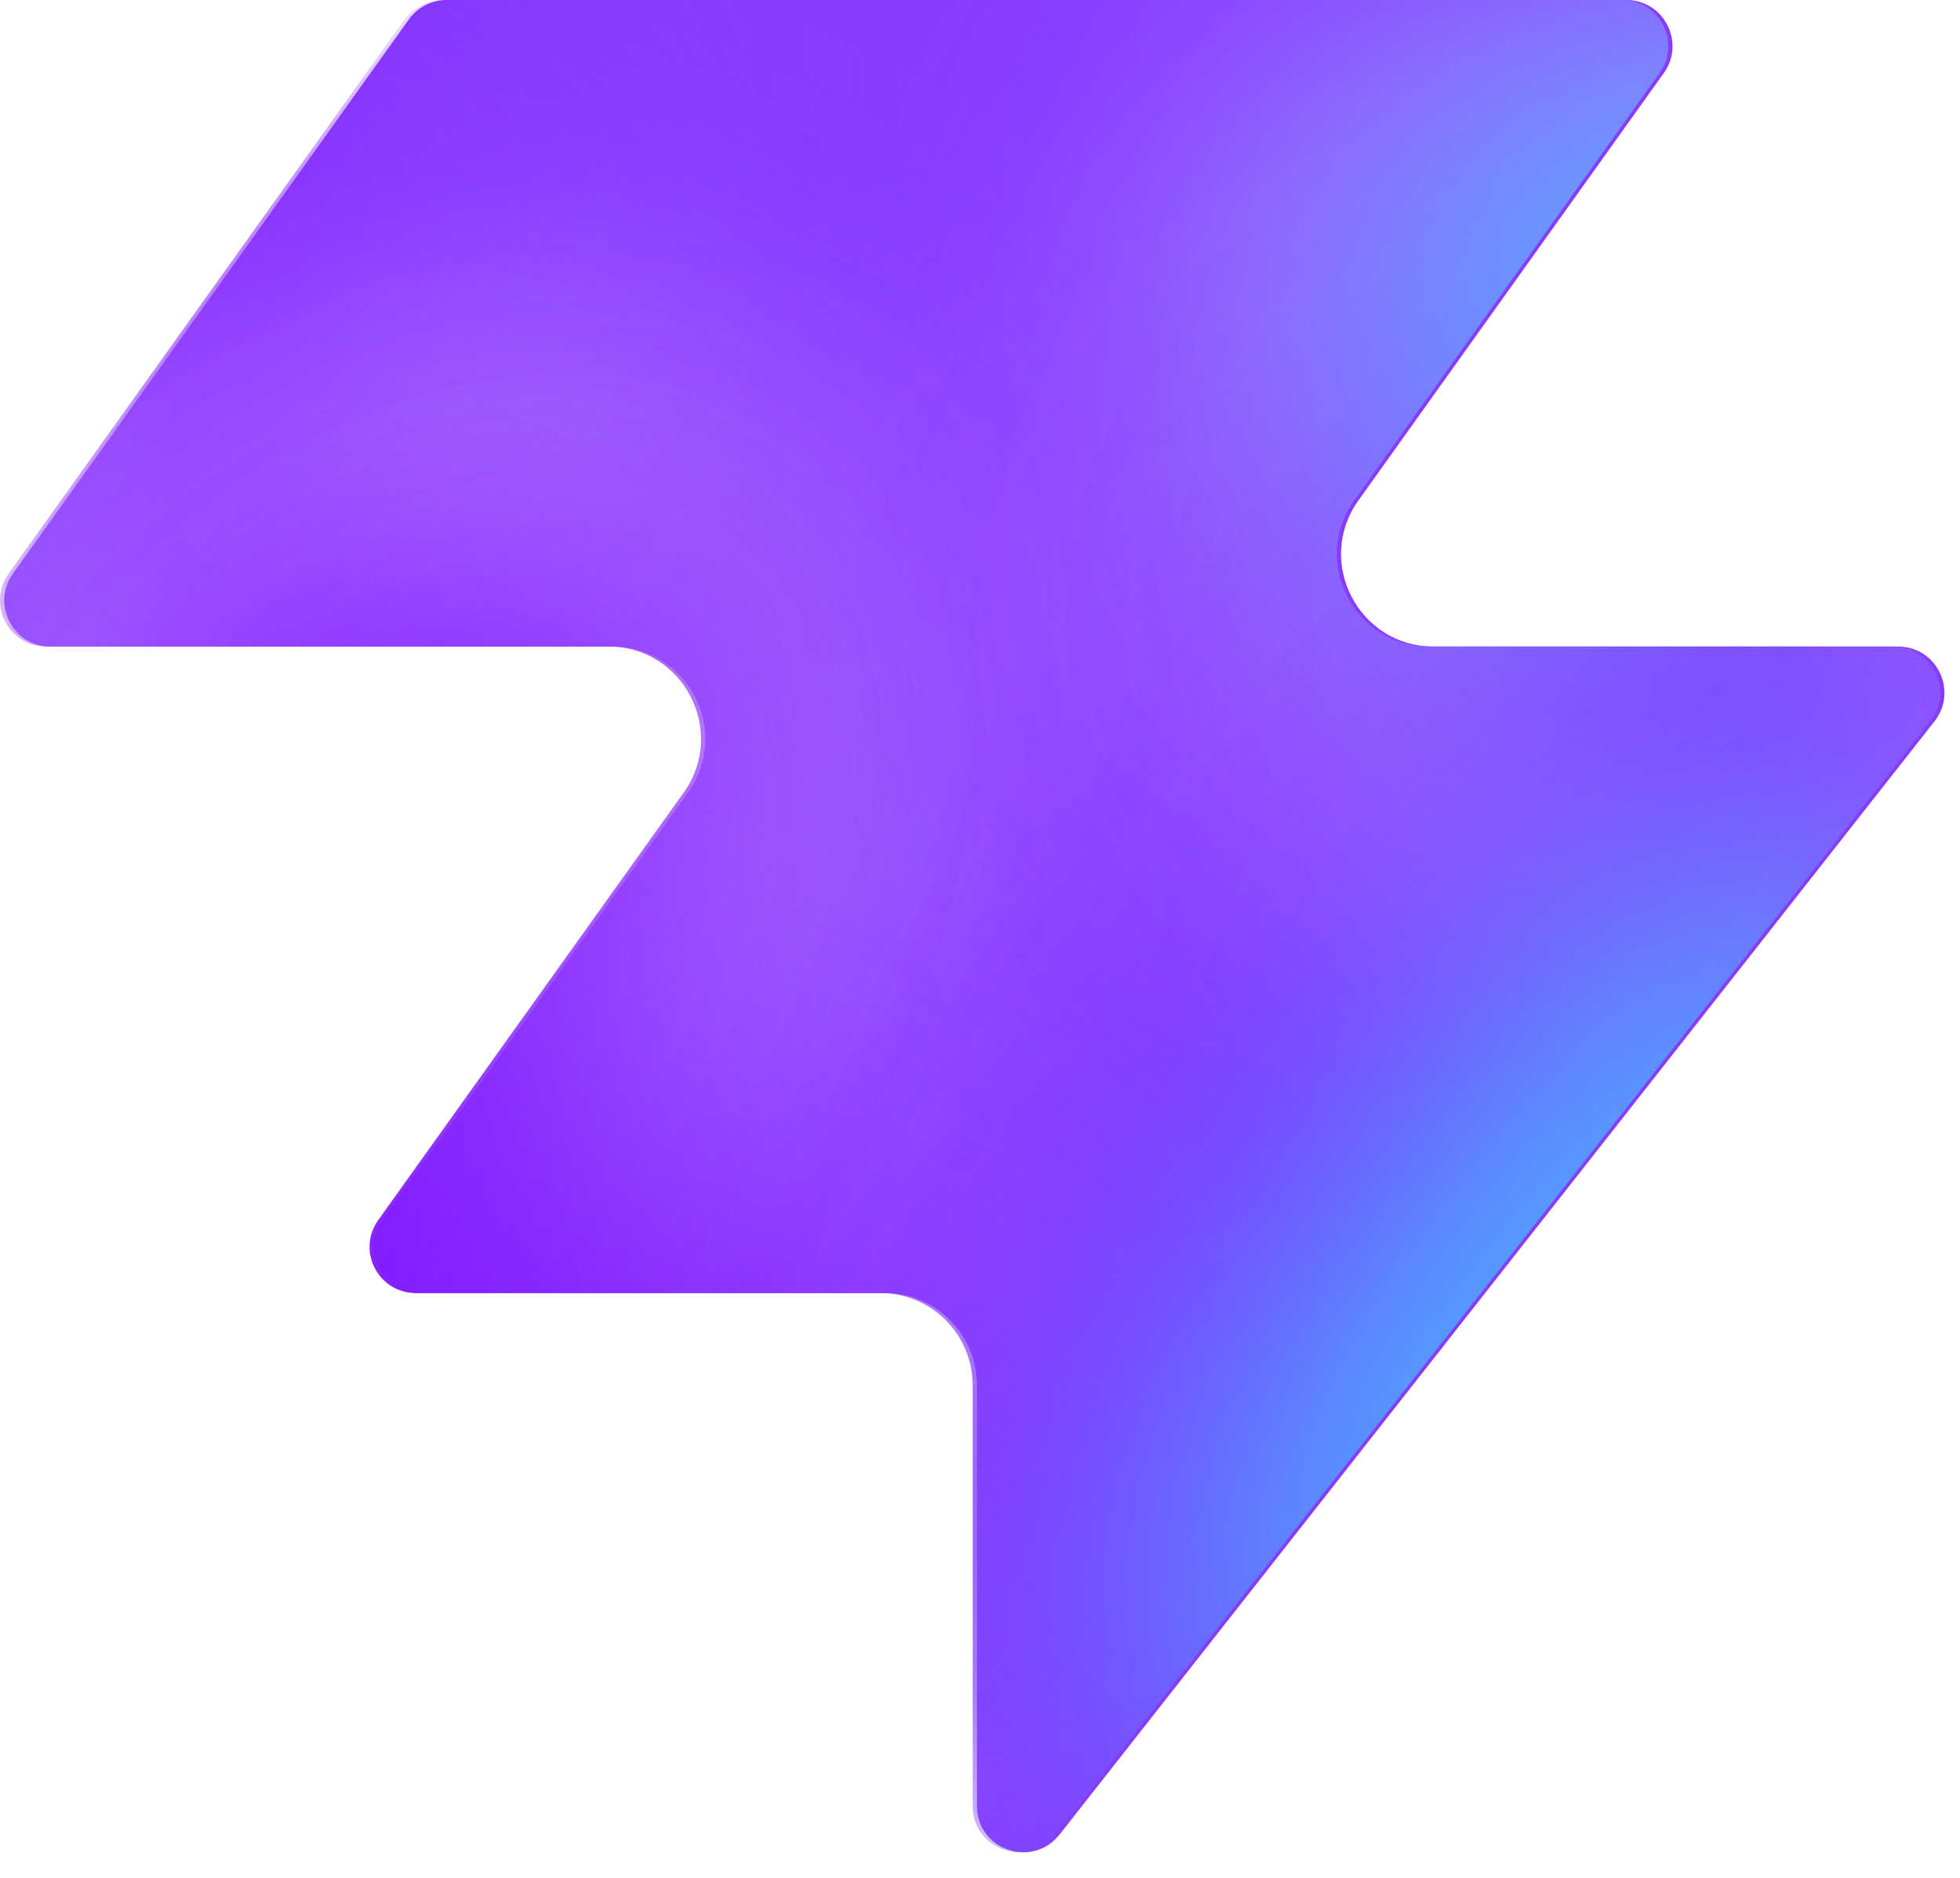
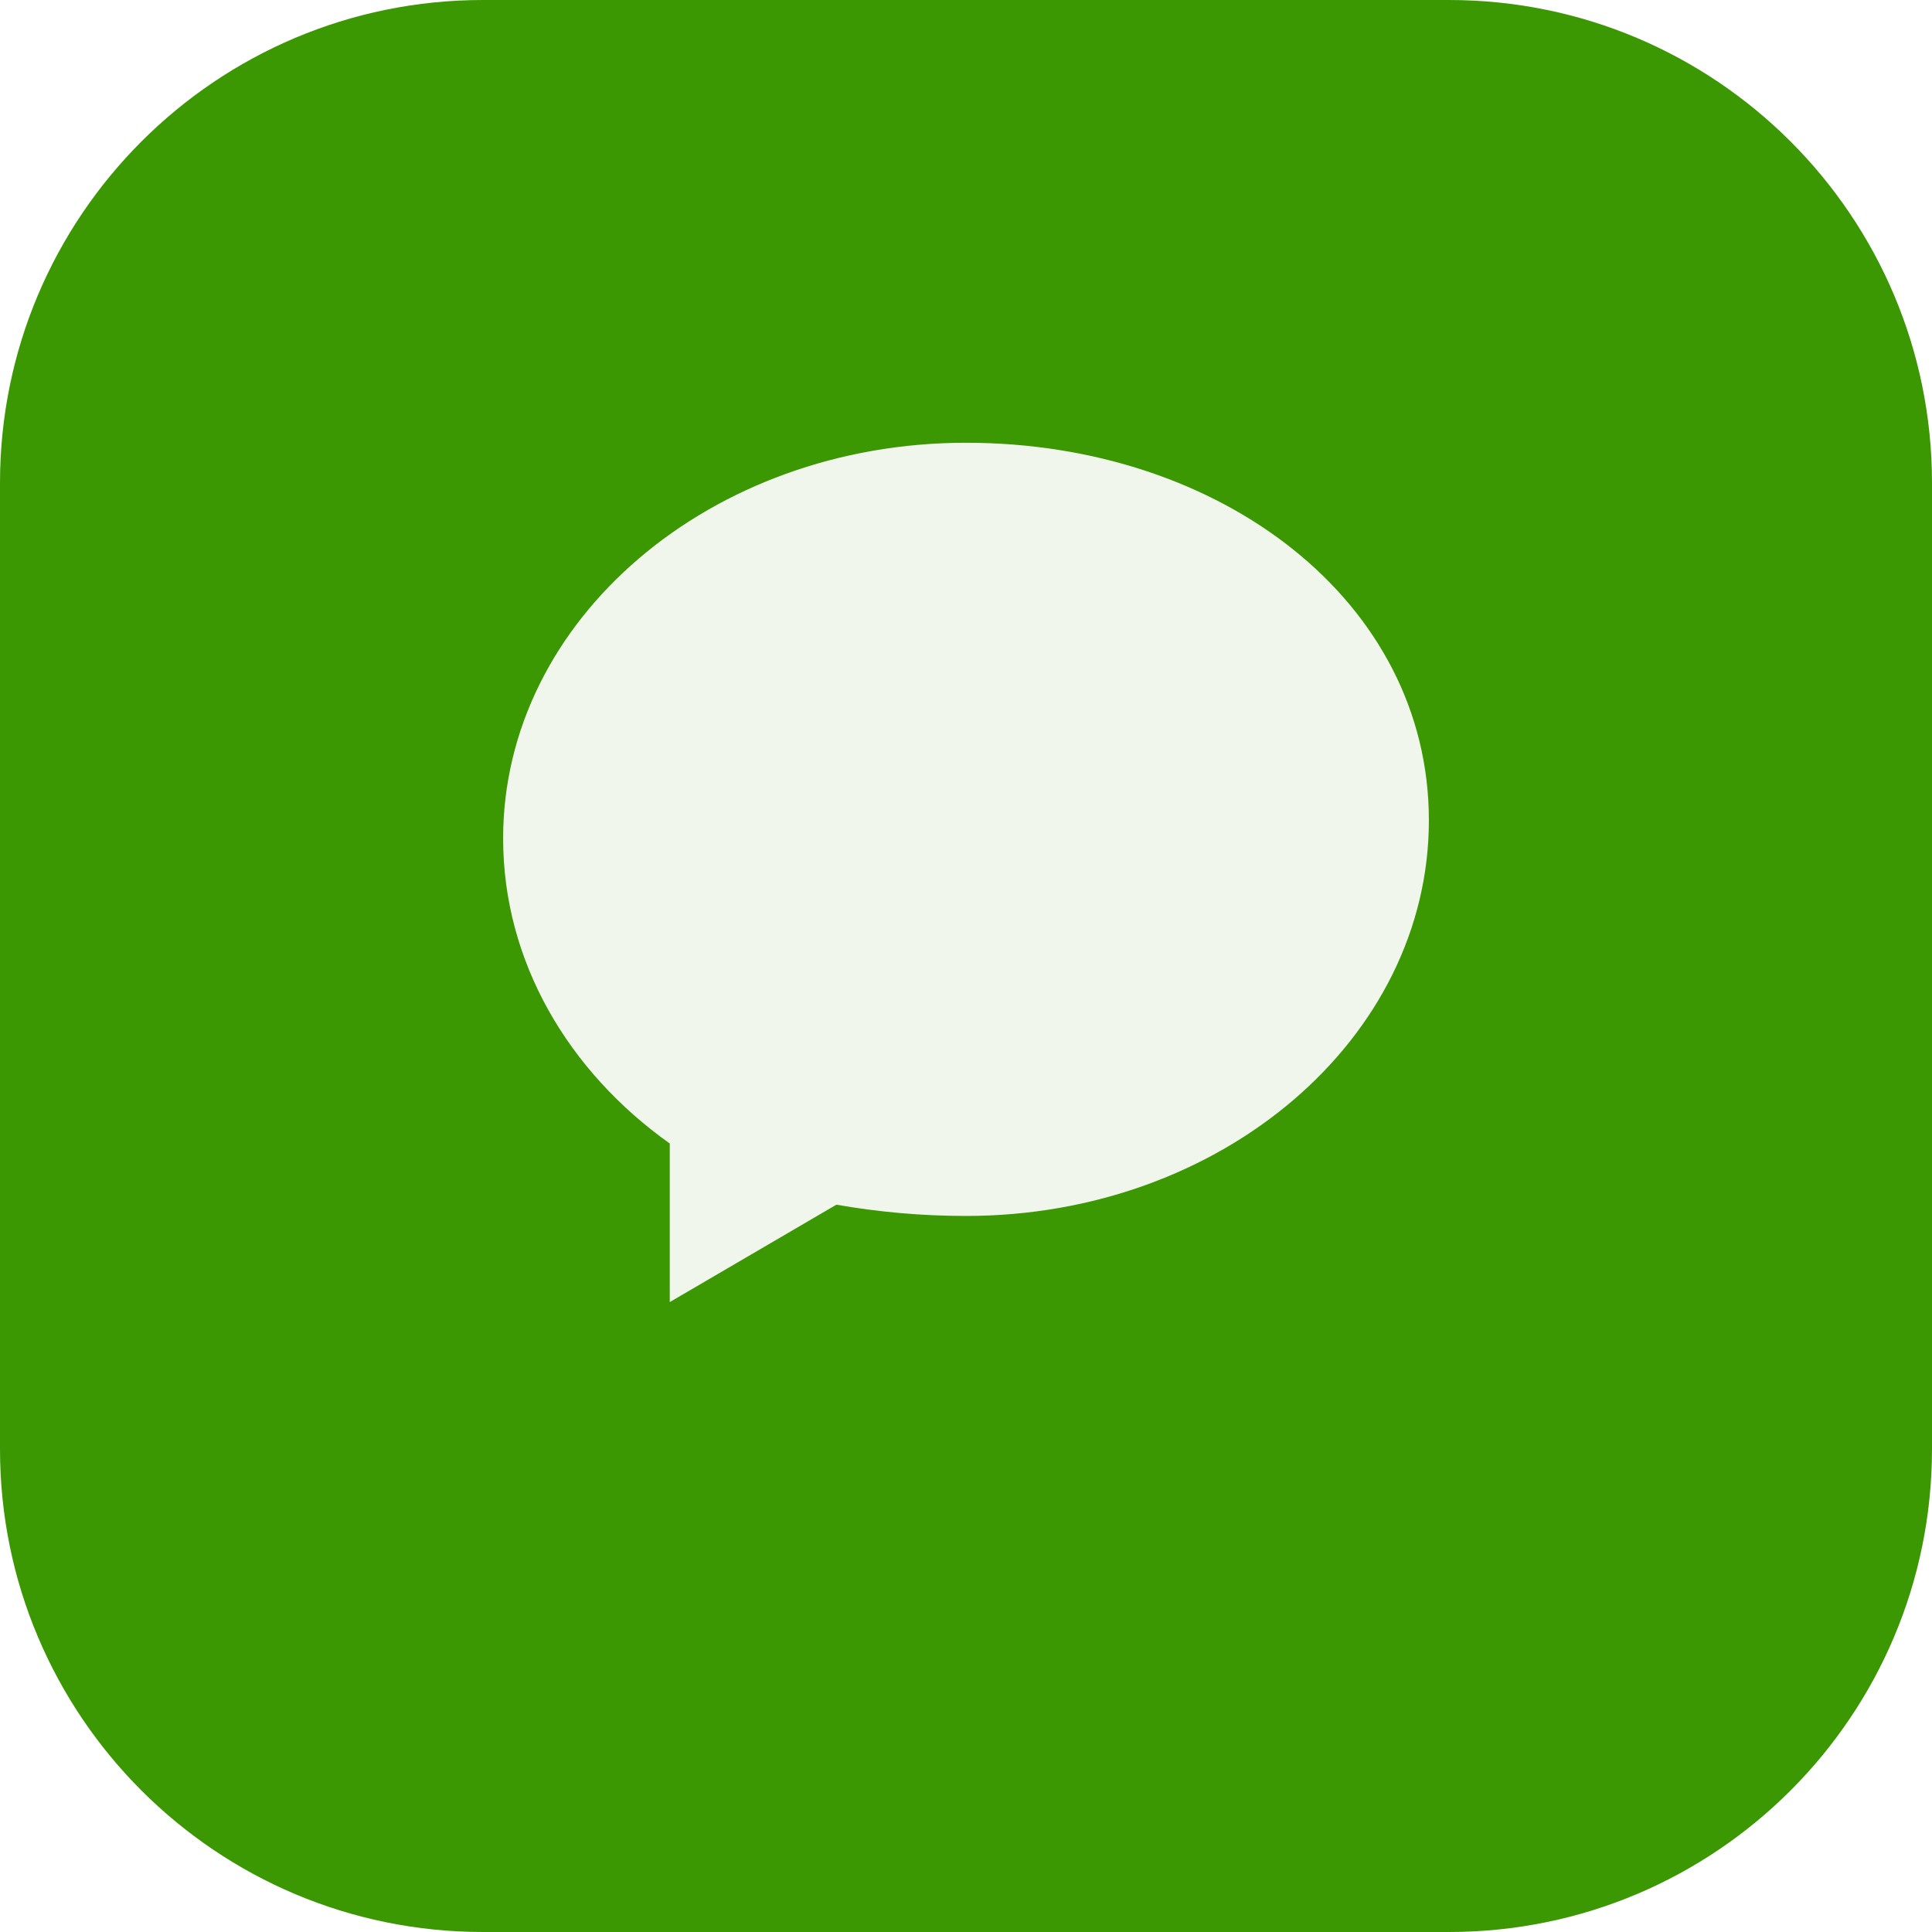
- <svg xmlns="http://www.w3.org/2000/svg" width="48" height="46" fill="none" viewBox="0 0 48 46">
-   <path fill="#863bff" d="M25.946 44.938c-.664.845-2.021.375-2.021-.698V33.937a2.26 2.26 0 0 0-2.262-2.262H10.287c-.92 0-1.456-1.04-.92-1.788l7.48-10.471c1.07-1.497 0-3.578-1.842-3.578H1.237c-.92 0-1.456-1.04-.92-1.788L10.013.474c.214-.297.556-.474.92-.474h28.894c.92 0 1.456 1.04.92 1.788l-7.48 10.471c-1.07 1.498 0 3.579 1.842 3.579h11.377c.943 0 1.473 1.088.89 1.83L25.947 44.94z" style="fill:#863bff;fill:color(display-p3 .525 .23 1);fill-opacity:1" />
-   <mask id="a" width="48" height="46" x="0" y="0" maskUnits="userSpaceOnUse" style="mask-type:alpha">
-     <path fill="#000" d="M25.842 44.938c-.664.844-2.021.375-2.021-.698V33.937a2.26 2.26 0 0 0-2.262-2.262H10.183c-.92 0-1.456-1.04-.92-1.788l7.48-10.471c1.07-1.498 0-3.579-1.842-3.579H1.133c-.92 0-1.456-1.04-.92-1.787L9.91.473c.214-.297.556-.474.92-.474h28.894c.92 0 1.456 1.04.92 1.788l-7.48 10.471c-1.07 1.498 0 3.578 1.842 3.578h11.377c.943 0 1.473 1.088.89 1.832L25.843 44.94z" style="fill:#000;fill-opacity:1" />
-   </mask>
-   <g mask="url(#a)">
-     <g filter="url(#b)">
-       <ellipse cx="5.508" cy="14.704" fill="#ede6ff" rx="5.508" ry="14.704" style="fill:#ede6ff;fill:color(display-p3 .927 .903 1);fill-opacity:1" transform="matrix(.00324 1 1 -.00324 -4.47 31.516)" />
-     </g>
-     <g filter="url(#c)">
-       <ellipse cx="10.399" cy="29.851" fill="#ede6ff" rx="10.399" ry="29.851" style="fill:#ede6ff;fill:color(display-p3 .927 .903 1);fill-opacity:1" transform="matrix(.00324 1 1 -.00324 -39.328 7.883)" />
-     </g>
-     <g filter="url(#d)">
-       <ellipse cx="5.508" cy="30.487" fill="#7e14ff" rx="5.508" ry="30.487" style="fill:#7e14ff;fill:color(display-p3 .492 .077 1);fill-opacity:1" transform="rotate(89.814 -25.913 -14.639)scale(1 -1)" />
-     </g>
-     <g filter="url(#e)">
-       <ellipse cx="5.508" cy="30.599" fill="#7e14ff" rx="5.508" ry="30.599" style="fill:#7e14ff;fill:color(display-p3 .492 .077 1);fill-opacity:1" transform="rotate(89.814 -32.644 -3.334)scale(1 -1)" />
-     </g>
-     <g filter="url(#f)">
-       <ellipse cx="5.508" cy="30.599" fill="#7e14ff" rx="5.508" ry="30.599" style="fill:#7e14ff;fill:color(display-p3 .492 .077 1);fill-opacity:1" transform="matrix(.00324 1 1 -.00324 -34.34 30.47)" />
-     </g>
-     <g filter="url(#g)">
-       <ellipse cx="14.072" cy="22.078" fill="#ede6ff" rx="14.072" ry="22.078" style="fill:#ede6ff;fill:color(display-p3 .927 .903 1);fill-opacity:1" transform="rotate(93.35 24.506 48.493)scale(-1 1)" />
-     </g>
-     <g filter="url(#h)">
-       <ellipse cx="3.47" cy="21.501" fill="#7e14ff" rx="3.47" ry="21.501" style="fill:#7e14ff;fill:color(display-p3 .492 .077 1);fill-opacity:1" transform="rotate(89.009 28.708 47.59)scale(-1 1)" />
-     </g>
-     <g filter="url(#i)">
-       <ellipse cx="3.47" cy="21.501" fill="#7e14ff" rx="3.47" ry="21.501" style="fill:#7e14ff;fill:color(display-p3 .492 .077 1);fill-opacity:1" transform="rotate(89.009 28.708 47.59)scale(-1 1)" />
-     </g>
-     <g filter="url(#j)">
-       <ellipse cx=".387" cy="8.972" fill="#7e14ff" rx="4.407" ry="29.108" style="fill:#7e14ff;fill:color(display-p3 .492 .077 1);fill-opacity:1" transform="rotate(39.51 .387 8.972)" />
-     </g>
-     <g filter="url(#k)">
-       <ellipse cx="47.523" cy="-6.092" fill="#7e14ff" rx="4.407" ry="29.108" style="fill:#7e14ff;fill:color(display-p3 .492 .077 1);fill-opacity:1" transform="rotate(37.892 47.523 -6.092)" />
-     </g>
-     <g filter="url(#l)">
-       <ellipse cx="41.412" cy="6.333" fill="#47bfff" rx="5.971" ry="9.665" style="fill:#47bfff;fill:color(display-p3 .28 .748 1);fill-opacity:1" transform="rotate(37.892 41.412 6.333)" />
-     </g>
-     <g filter="url(#m)">
-       <ellipse cx="-1.879" cy="38.332" fill="#7e14ff" rx="4.407" ry="29.108" style="fill:#7e14ff;fill:color(display-p3 .492 .077 1);fill-opacity:1" transform="rotate(37.892 -1.88 38.332)" />
-     </g>
-     <g filter="url(#n)">
-       <ellipse cx="-1.879" cy="38.332" fill="#7e14ff" rx="4.407" ry="29.108" style="fill:#7e14ff;fill:color(display-p3 .492 .077 1);fill-opacity:1" transform="rotate(37.892 -1.88 38.332)" />
-     </g>
-     <g filter="url(#o)">
-       <ellipse cx="35.651" cy="29.907" fill="#7e14ff" rx="4.407" ry="29.108" style="fill:#7e14ff;fill:color(display-p3 .492 .077 1);fill-opacity:1" transform="rotate(37.892 35.651 29.907)" />
-     </g>
-     <g filter="url(#p)">
-       <ellipse cx="38.418" cy="32.4" fill="#47bfff" rx="5.971" ry="15.297" style="fill:#47bfff;fill:color(display-p3 .28 .748 1);fill-opacity:1" transform="rotate(37.892 38.418 32.4)" />
-     </g>
-   </g>
-   <defs>
-     <filter id="b" width="60.045" height="41.654" x="-19.77" y="16.149" color-interpolation-filters="sRGB" filterUnits="userSpaceOnUse">
-       <feFlood flood-opacity="0" result="BackgroundImageFix" />
-       <feBlend in="SourceGraphic" in2="BackgroundImageFix" result="shape" />
-       <feGaussianBlur result="effect1_foregroundBlur_2002_17158" stdDeviation="7.659" />
-     </filter>
-     <filter id="c" width="90.34" height="51.437" x="-54.613" y="-7.533" color-interpolation-filters="sRGB" filterUnits="userSpaceOnUse">
-       <feFlood flood-opacity="0" result="BackgroundImageFix" />
-       <feBlend in="SourceGraphic" in2="BackgroundImageFix" result="shape" />
-       <feGaussianBlur result="effect1_foregroundBlur_2002_17158" stdDeviation="7.659" />
-     </filter>
-     <filter id="d" width="79.355" height="29.4" x="-49.64" y="2.03" color-interpolation-filters="sRGB" filterUnits="userSpaceOnUse">
-       <feFlood flood-opacity="0" result="BackgroundImageFix" />
-       <feBlend in="SourceGraphic" in2="BackgroundImageFix" result="shape" />
-       <feGaussianBlur result="effect1_foregroundBlur_2002_17158" stdDeviation="4.596" />
-     </filter>
-     <filter id="e" width="79.579" height="29.4" x="-45.045" y="20.029" color-interpolation-filters="sRGB" filterUnits="userSpaceOnUse">
-       <feFlood flood-opacity="0" result="BackgroundImageFix" />
-       <feBlend in="SourceGraphic" in2="BackgroundImageFix" result="shape" />
-       <feGaussianBlur result="effect1_foregroundBlur_2002_17158" stdDeviation="4.596" />
-     </filter>
-     <filter id="f" width="79.579" height="29.4" x="-43.513" y="21.178" color-interpolation-filters="sRGB" filterUnits="userSpaceOnUse">
-       <feFlood flood-opacity="0" result="BackgroundImageFix" />
-       <feBlend in="SourceGraphic" in2="BackgroundImageFix" result="shape" />
-       <feGaussianBlur result="effect1_foregroundBlur_2002_17158" stdDeviation="4.596" />
-     </filter>
-     <filter id="g" width="74.749" height="58.852" x="15.756" y="-17.901" color-interpolation-filters="sRGB" filterUnits="userSpaceOnUse">
-       <feFlood flood-opacity="0" result="BackgroundImageFix" />
-       <feBlend in="SourceGraphic" in2="BackgroundImageFix" result="shape" />
-       <feGaussianBlur result="effect1_foregroundBlur_2002_17158" stdDeviation="7.659" />
-     </filter>
-     <filter id="h" width="61.377" height="25.362" x="23.548" y="2.284" color-interpolation-filters="sRGB" filterUnits="userSpaceOnUse">
-       <feFlood flood-opacity="0" result="BackgroundImageFix" />
-       <feBlend in="SourceGraphic" in2="BackgroundImageFix" result="shape" />
-       <feGaussianBlur result="effect1_foregroundBlur_2002_17158" stdDeviation="4.596" />
-     </filter>
-     <filter id="i" width="61.377" height="25.362" x="23.548" y="2.284" color-interpolation-filters="sRGB" filterUnits="userSpaceOnUse">
-       <feFlood flood-opacity="0" result="BackgroundImageFix" />
-       <feBlend in="SourceGraphic" in2="BackgroundImageFix" result="shape" />
-       <feGaussianBlur result="effect1_foregroundBlur_2002_17158" stdDeviation="4.596" />
-     </filter>
-     <filter id="j" width="56.045" height="63.649" x="-27.636" y="-22.853" color-interpolation-filters="sRGB" filterUnits="userSpaceOnUse">
-       <feFlood flood-opacity="0" result="BackgroundImageFix" />
-       <feBlend in="SourceGraphic" in2="BackgroundImageFix" result="shape" />
-       <feGaussianBlur result="effect1_foregroundBlur_2002_17158" stdDeviation="4.596" />
-     </filter>
-     <filter id="k" width="54.814" height="64.646" x="20.116" y="-38.415" color-interpolation-filters="sRGB" filterUnits="userSpaceOnUse">
-       <feFlood flood-opacity="0" result="BackgroundImageFix" />
-       <feBlend in="SourceGraphic" in2="BackgroundImageFix" result="shape" />
-       <feGaussianBlur result="effect1_foregroundBlur_2002_17158" stdDeviation="4.596" />
-     </filter>
-     <filter id="l" width="33.541" height="35.313" x="24.641" y="-11.323" color-interpolation-filters="sRGB" filterUnits="userSpaceOnUse">
-       <feFlood flood-opacity="0" result="BackgroundImageFix" />
-       <feBlend in="SourceGraphic" in2="BackgroundImageFix" result="shape" />
-       <feGaussianBlur result="effect1_foregroundBlur_2002_17158" stdDeviation="4.596" />
-     </filter>
-     <filter id="m" width="54.814" height="64.646" x="-29.286" y="6.009" color-interpolation-filters="sRGB" filterUnits="userSpaceOnUse">
-       <feFlood flood-opacity="0" result="BackgroundImageFix" />
-       <feBlend in="SourceGraphic" in2="BackgroundImageFix" result="shape" />
-       <feGaussianBlur result="effect1_foregroundBlur_2002_17158" stdDeviation="4.596" />
-     </filter>
-     <filter id="n" width="54.814" height="64.646" x="-29.286" y="6.009" color-interpolation-filters="sRGB" filterUnits="userSpaceOnUse">
-       <feFlood flood-opacity="0" result="BackgroundImageFix" />
-       <feBlend in="SourceGraphic" in2="BackgroundImageFix" result="shape" />
-       <feGaussianBlur result="effect1_foregroundBlur_2002_17158" stdDeviation="4.596" />
-     </filter>
-     <filter id="o" width="54.814" height="64.646" x="8.244" y="-2.416" color-interpolation-filters="sRGB" filterUnits="userSpaceOnUse">
-       <feFlood flood-opacity="0" result="BackgroundImageFix" />
-       <feBlend in="SourceGraphic" in2="BackgroundImageFix" result="shape" />
-       <feGaussianBlur result="effect1_foregroundBlur_2002_17158" stdDeviation="4.596" />
-     </filter>
-     <filter id="p" width="39.409" height="43.623" x="18.713" y="10.588" color-interpolation-filters="sRGB" filterUnits="userSpaceOnUse">
-       <feFlood flood-opacity="0" result="BackgroundImageFix" />
-       <feBlend in="SourceGraphic" in2="BackgroundImageFix" result="shape" />
-       <feGaussianBlur result="effect1_foregroundBlur_2002_17158" stdDeviation="4.596" />
-     </filter>
-   </defs>
+ <svg xmlns="http://www.w3.org/2000/svg" width="48" height="48" viewBox="0 0 48 48">
+   <rect width="48" height="48" rx="12" fill="#3b9702" />
+   <path fill="#f1f6ed" d="M24 11c-6.35 0-11.5 4.4-11.5 9.83 0 3.06 1.62 5.79 4.14 7.58v3.94l4.14-2.42c1.03.18 2.1.28 3.22.28 6.35 0 11.5-4.4 11.5-9.83S30.35 11 24 11z" />
</svg>
